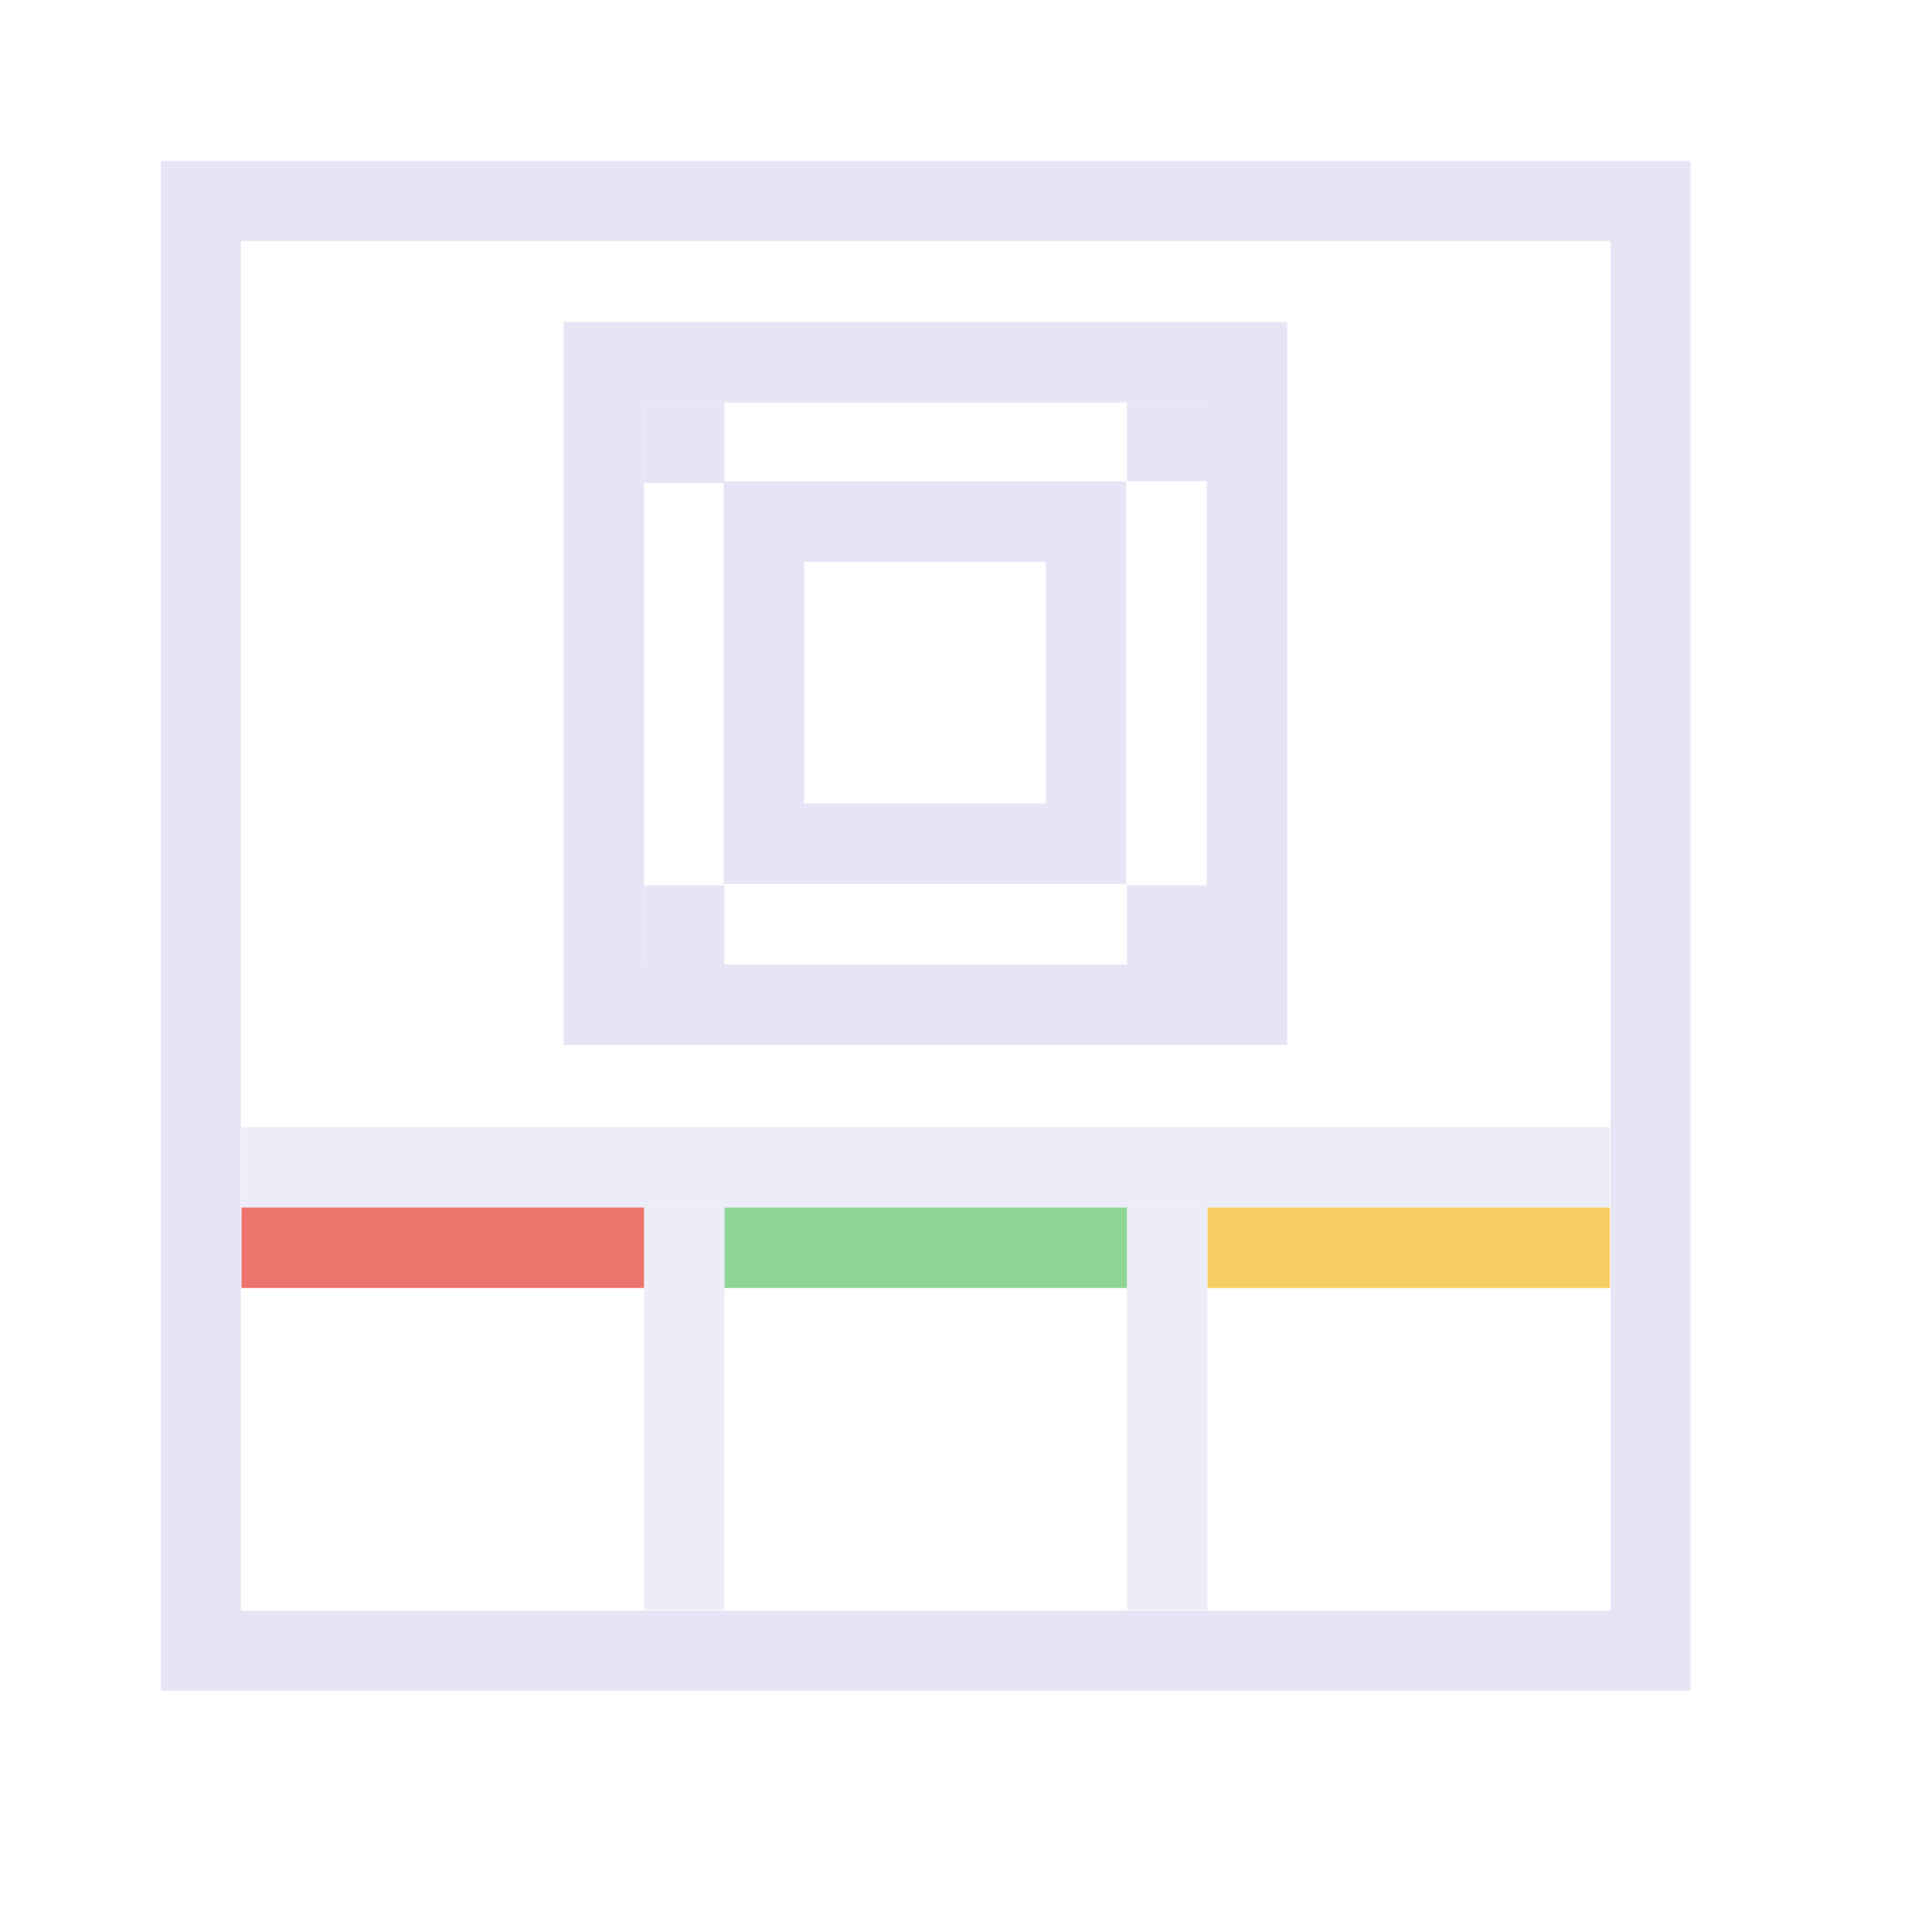
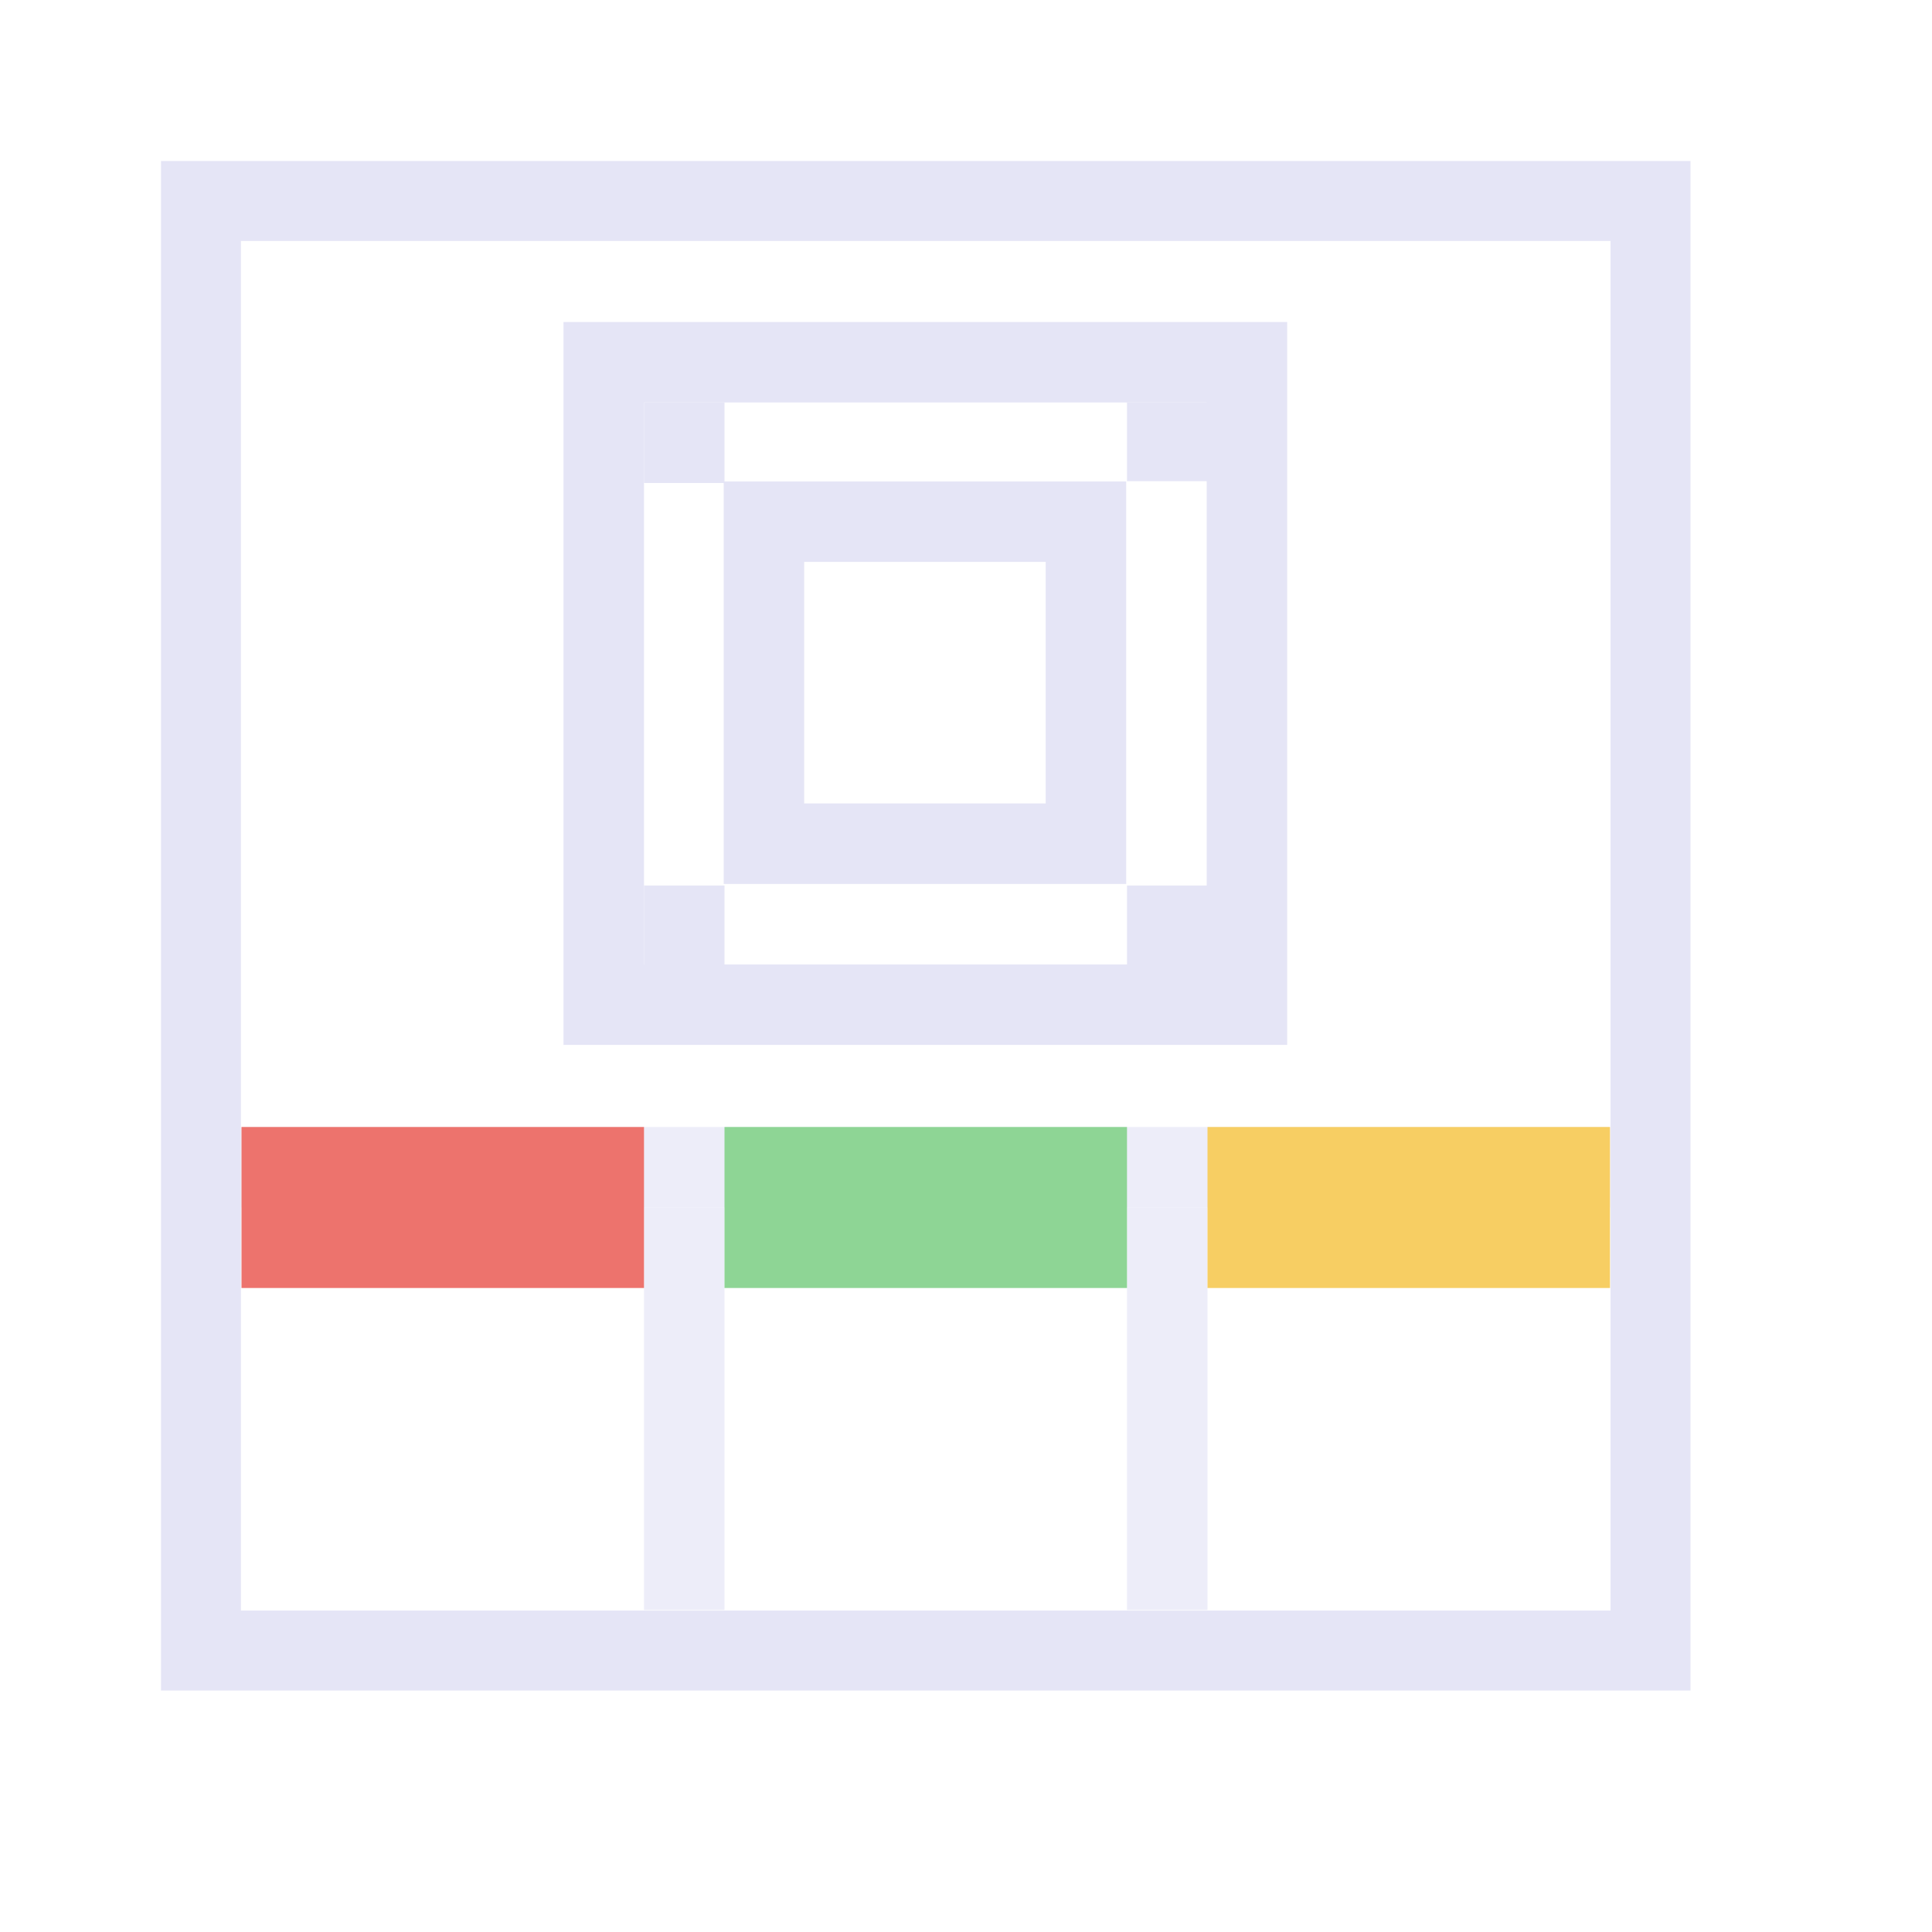
<svg xmlns="http://www.w3.org/2000/svg" width="48" height="48" viewBox="0 0 48 48" version="1.1" id="svg1" xml:space="preserve">
  <defs id="defs1" />
  <g id="DarkThemeEnabledLayer" style="display:inline">
    <rect style="fill:none;fill-opacity:1;stroke:#e5e5f6;stroke-width:1.986;stroke-linecap:round;stroke-linejoin:miter;stroke-dasharray:none;stroke-opacity:1;paint-order:fill markers stroke" id="rect1" width="36.014" height="36.014" x="4.993" y="4.993" />
    <path style="fill:none;stroke:#e5e5f6;stroke-width:2;stroke-linecap:butt;stroke-linejoin:miter;stroke-dasharray:none;stroke-opacity:0.698" d="M 17,30 V 40" id="path3" />
    <path style="fill:none;stroke:#e5e5f6;stroke-width:2;stroke-linecap:butt;stroke-linejoin:miter;stroke-dasharray:none;stroke-opacity:0.698" d="M 29,30 V 40" id="path3-8" />
    <path style="fill:none;stroke:#e5e5f6;stroke-width:2;stroke-linecap:butt;stroke-linejoin:miter;stroke-dasharray:none;stroke-opacity:0.698" d="M 40,29 H 6" id="path3-7" />
-     <rect style="fill:#ed726c;fill-opacity:0.99;stroke-width:1.005;stroke-linecap:round;stroke-dashoffset:2.2;paint-order:fill markers stroke" id="rect2" width="10" height="2" x="6" y="30" />
-     <rect style="fill:#8ed595;fill-opacity:1;stroke-width:0.995;stroke-linecap:round;stroke-dashoffset:2.2;paint-order:fill markers stroke" id="rect2-6" width="10" height="2" x="18" y="30" />
-     <rect style="fill:#f7ce63;fill-opacity:1;stroke-width:1;stroke-linecap:round;stroke-dashoffset:2.2;paint-order:fill markers stroke" id="rect2-3" width="10" height="2" x="30" y="30" />
+     <rect style="fill:#ed726c;fill-opacity:0.99;stroke-width:1.421;stroke-linecap:round;stroke-dashoffset:2.2;paint-order:fill markers stroke" id="rect2" width="10" height="4" x="6" y="28" />
+     <rect style="fill:#8ed595;fill-opacity:1;stroke-width:1.407;stroke-linecap:round;stroke-dashoffset:2.2;paint-order:fill markers stroke" id="rect2-6" width="10" height="4" x="18" y="28" />
+     <rect style="fill:#f7ce63;fill-opacity:1;stroke-width:1.414;stroke-linecap:round;stroke-dashoffset:2.2;paint-order:fill markers stroke" id="rect2-3" width="10" height="4" x="30" y="28" />
    <rect style="fill:none;stroke:#e5e5f6;stroke-width:2;stroke-linecap:round;stroke-dasharray:none;stroke-dashoffset:2.2;stroke-opacity:1;paint-order:fill markers stroke" id="rect3" width="8" height="8" x="-20.961" y="18.98" transform="rotate(-90)" />
    <rect style="fill:none;stroke:#e5e5f6;stroke-width:2;stroke-linecap:round;stroke-dasharray:none;stroke-dashoffset:2.2;stroke-opacity:1;paint-order:fill markers stroke" id="rect3-1" width="15.961" height="15.98" x="-24.961" y="15" transform="rotate(-90)" />
    <rect style="fill:#e5e5f6;fill-opacity:1;stroke:none;stroke-width:0.5;stroke-linecap:round;stroke-opacity:1;paint-order:fill markers stroke" id="rect5" width="2" height="1.954" x="28" y="10" />
    <rect style="fill:#e5e5f6;fill-opacity:1;stroke:none;stroke-width:0.5;stroke-linecap:round;stroke-opacity:1;paint-order:fill markers stroke" id="rect5-7" width="2" height="2" x="28" y="22" />
    <rect style="fill:#e5e5f6;fill-opacity:1;stroke:none;stroke-width:0.5;stroke-linecap:round;stroke-opacity:1;paint-order:fill markers stroke" id="rect5-9" width="2" height="2" x="16" y="10" />
    <rect style="fill:#e5e5f6;fill-opacity:1;stroke:none;stroke-width:0.5;stroke-linecap:round;stroke-opacity:1;paint-order:fill markers stroke" id="rect5-7-8" width="2" height="2" x="16" y="22" />
  </g>
</svg>
